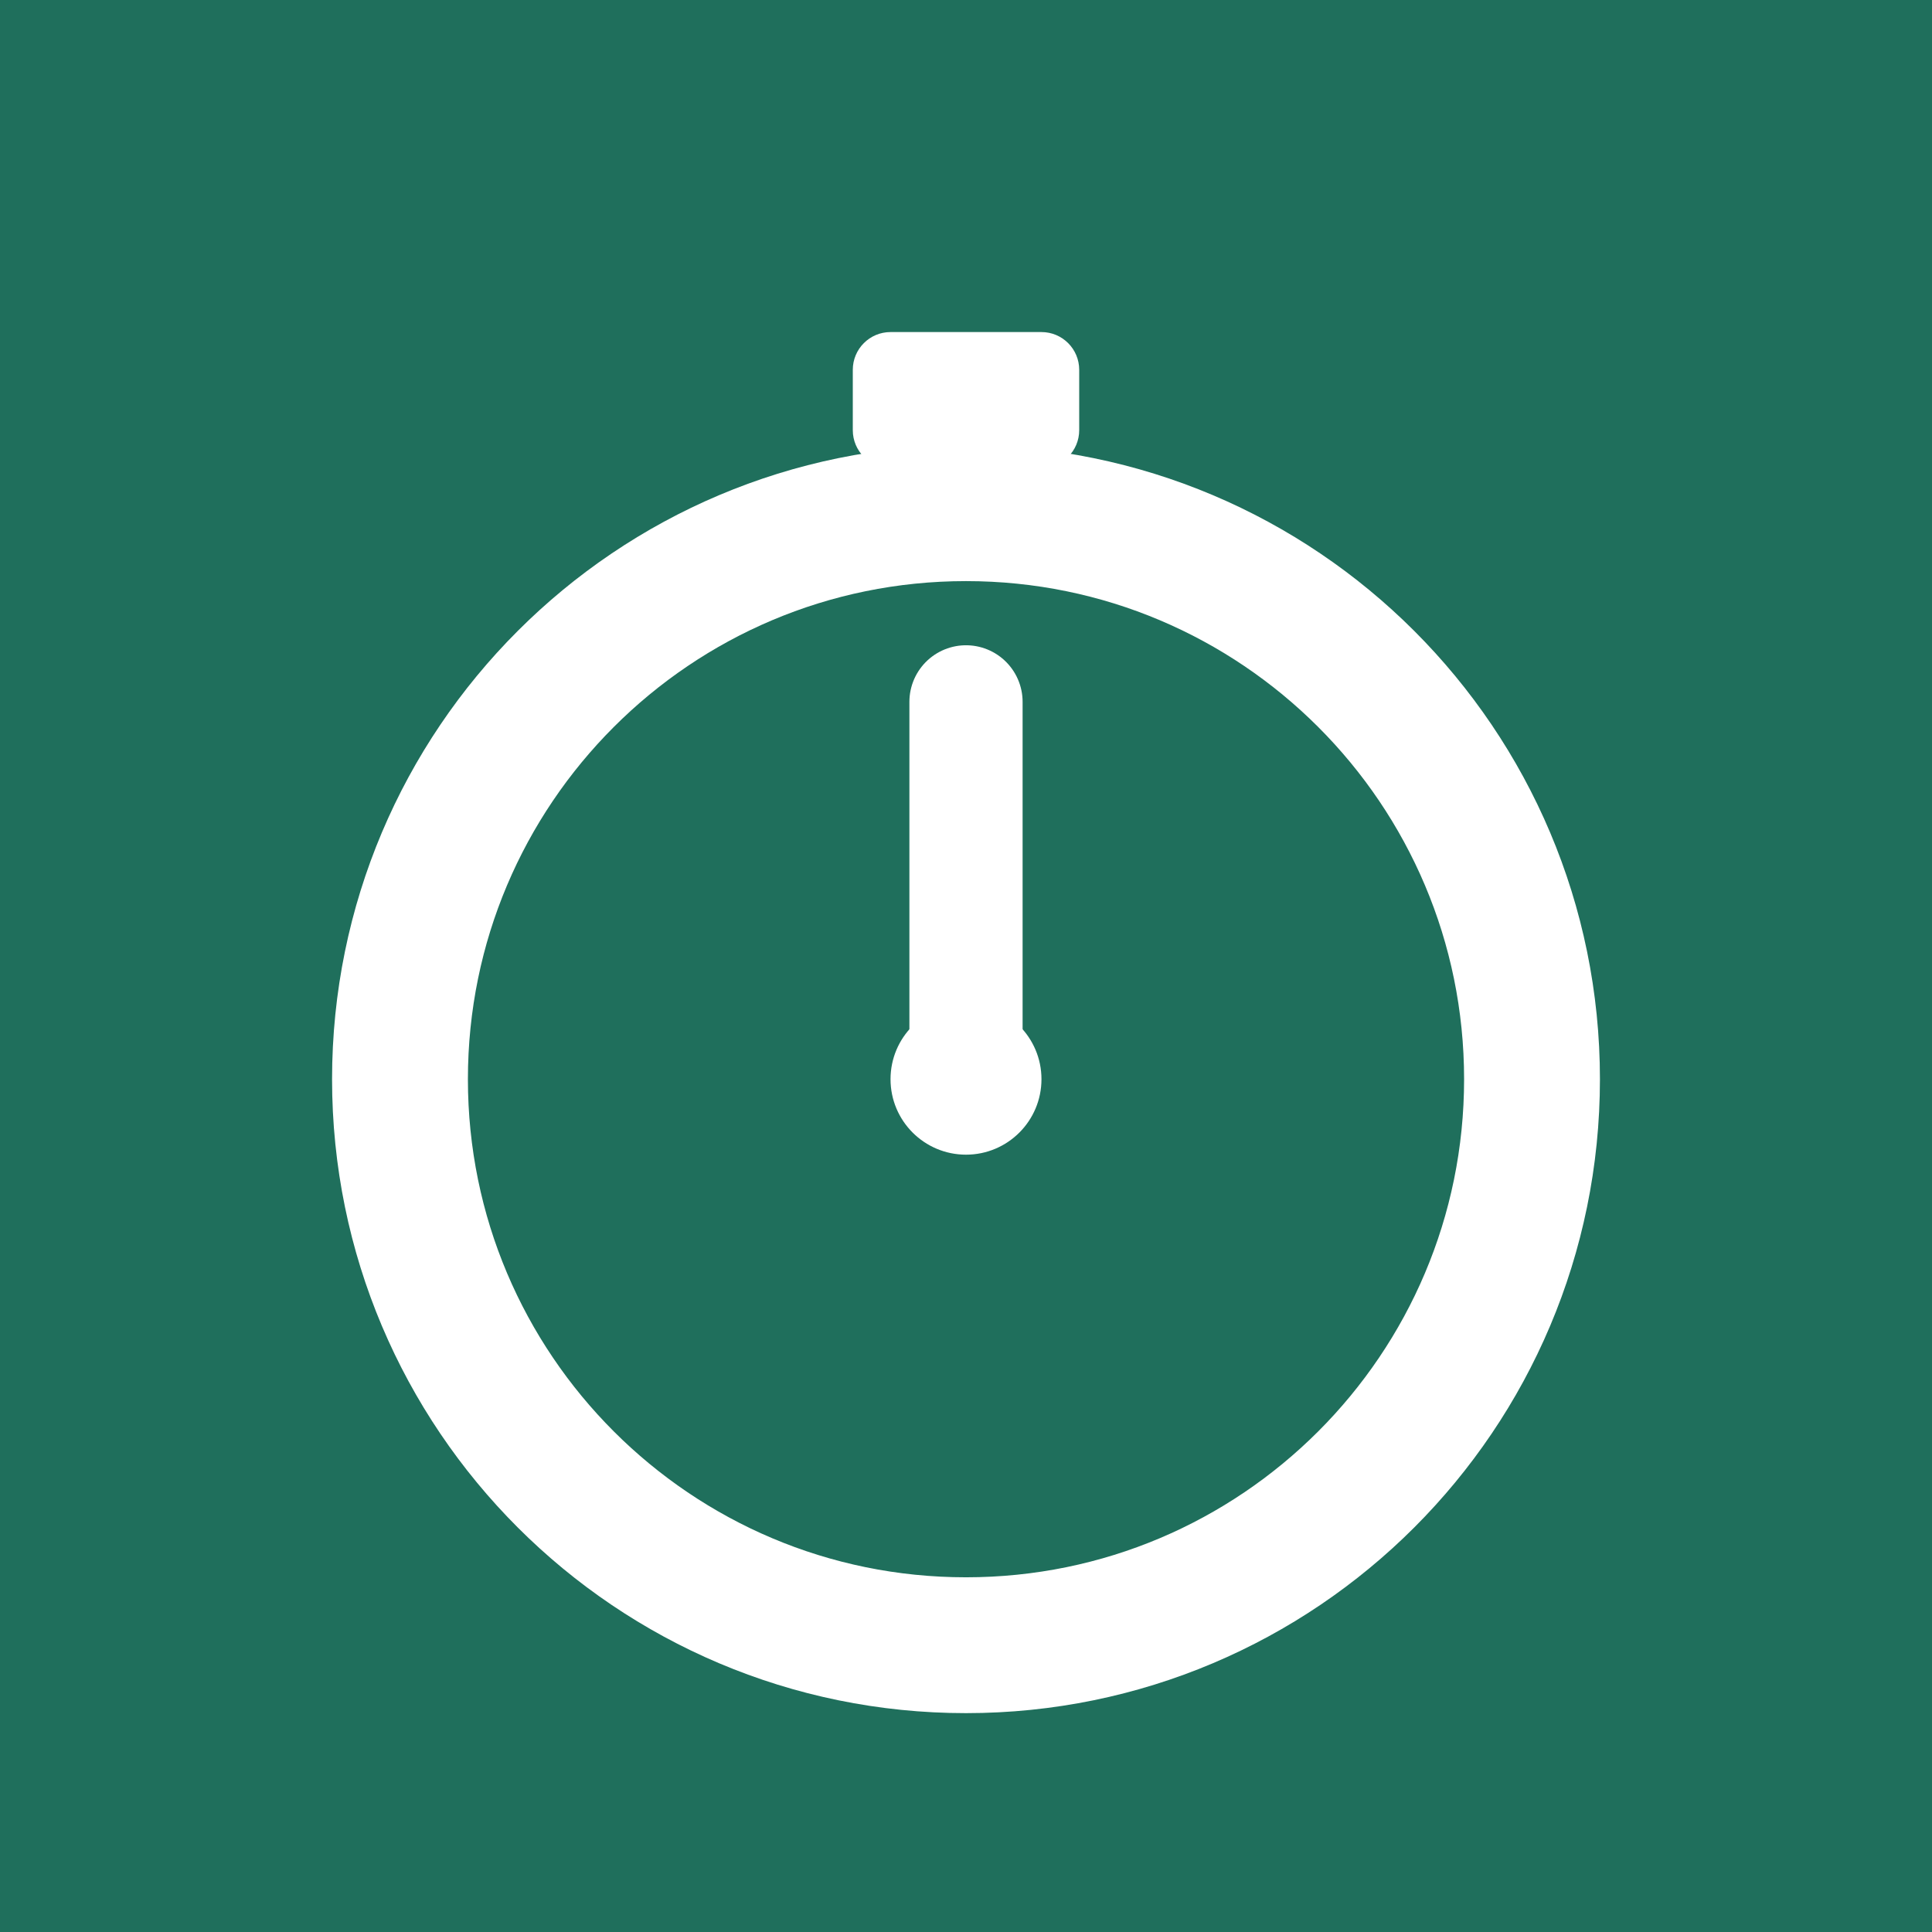
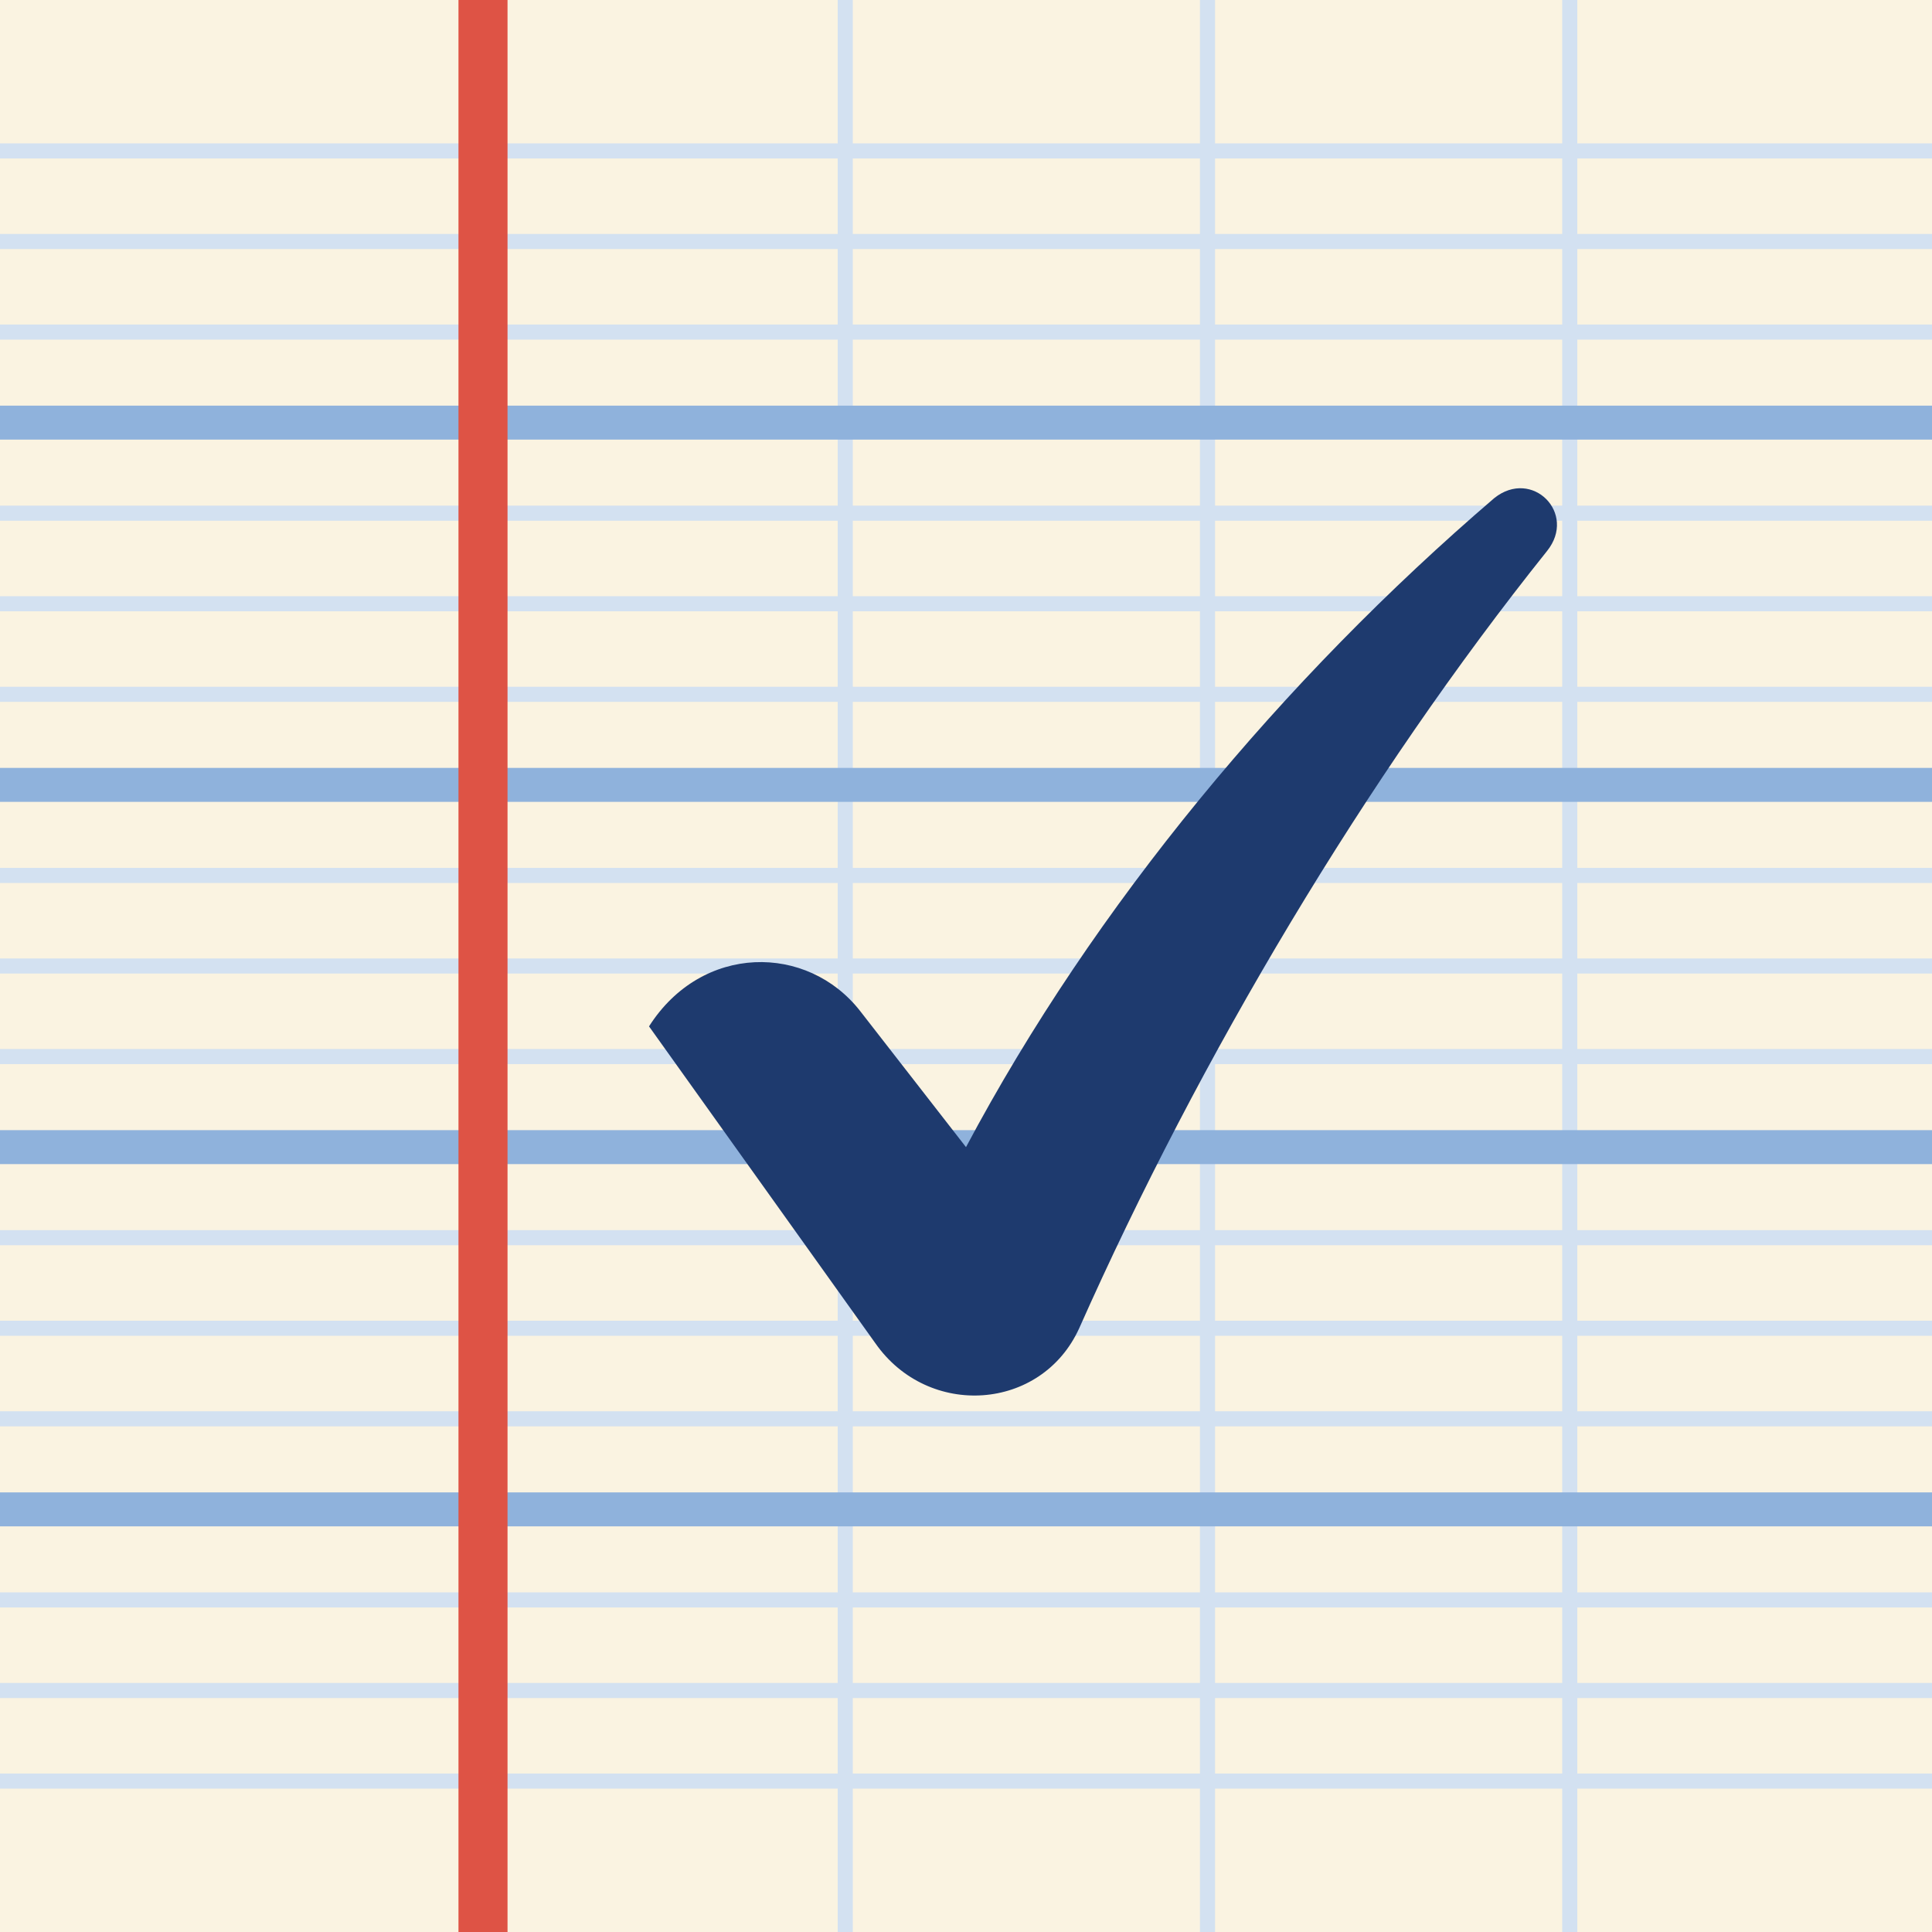
<svg xmlns="http://www.w3.org/2000/svg" viewBox="0 0 512 512">
-   <rect width="512" height="512" rx="0" fill="#1f6f5c" />
-   <rect x="226" y="88" width="60" height="36" rx="10" fill="#fff" />
-   <circle cx="256" cy="286" r="150" fill="none" stroke="#fff" stroke-width="36" />
-   <line x1="256" y1="286" x2="256" y2="186" stroke="#fff" stroke-width="30" stroke-linecap="round" />
-   <circle cx="256" cy="286" r="20" fill="#fff" />
+   <rect width="512" height="512" fill="#FAF3E1" />
+   <path fill="none" stroke="#D3E1F1" stroke-width="4" d="M0 40H512M0 64H512M0 88H512M0 136H512M0 160H512M0 184H512M0 232H512M0 256H512M0 280H512M0 328H512M0 352H512M0 376H512M0 424H512M0 448H512M0 472H512M224 0V512M320 0V512M416 0V512" />
+   <path fill="none" stroke="#8FB2DC" stroke-width="9" d="M0 112H512M0 208H512M0 304H512M0 400H512" />
+   <path fill="none" stroke="#DE5345" stroke-width="13" d="M128 0V512" />
+   <path fill="#1E3A6E" d="M172 272C186 250 214 250 228 268L256 304C290 240 340 180 396 132C406 124 418 136 410 146C362 206 318 280 286 352C276 374 246 376 232 356Z" />
</svg>
